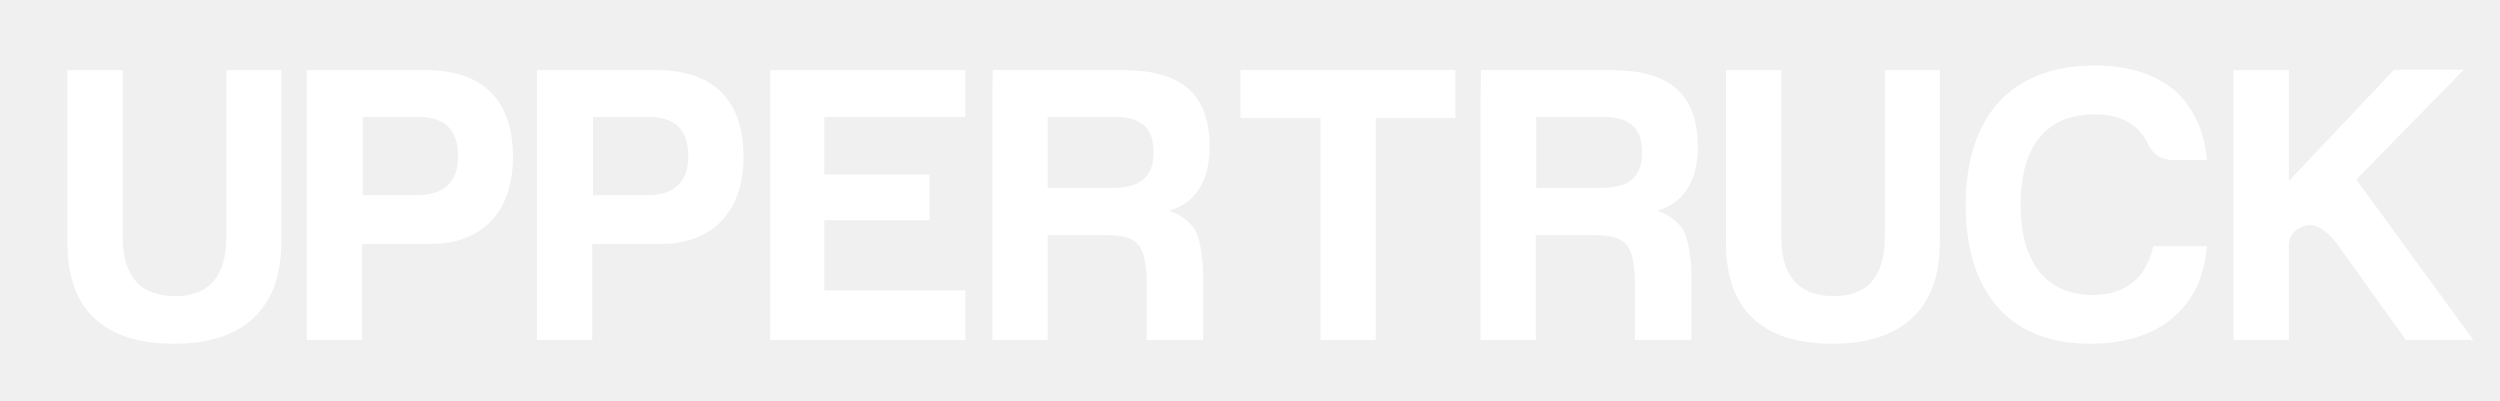
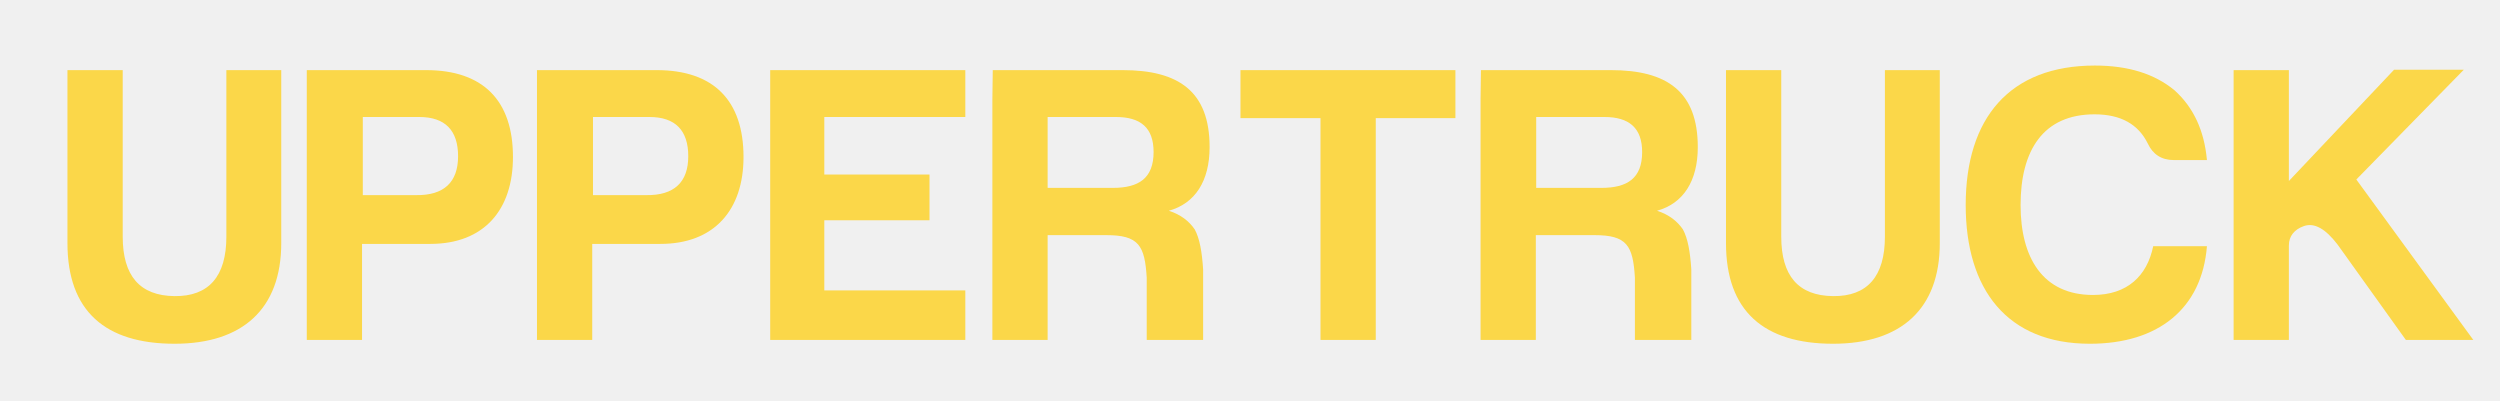
<svg xmlns="http://www.w3.org/2000/svg" version="1.1" id="Layer_1" x="0px" y="0px" viewBox="0 0 656 105" style="enable-background:new 0 0 656 105;" xml:space="preserve">
  <style type="text/css">
- 	.st0{fill-rule:evenodd;clip-rule:evenodd;fill:#FFFFFF;}
+ 	.st0{fill-rule:evenodd;clip-rule:evenodd;fill:#FBD749;}
</style>
  <g>
    <g>
      <path class="st0" d="M17.7,26v37.8c0,17.9,10,26.4,28.1,26.4c17.8,0,28-9.1,28-26.4V18.4H59.4v43.7c0,10.4-4.6,15.7-13.6,15.6    c-9.1-0.1-13.6-5.3-13.6-15.6V18.4H25h-7.3V26L17.7,26z M134.6,41.2c0-14.8-7.8-22.8-22.8-22.8h-24h-7.3V26v63.2H95V64h17.9    C127,64,134.6,55.1,134.6,41.2L134.6,41.2z M95.2,51.2V30.7H110c6.8,0,10.2,3.5,10.2,10.3s-3.7,10.3-11,10.2H95.2L95.2,51.2z     M202.1,89.2h51.2v-13h-37V57.8h27.6v-12h-27.6V30.7h37V18.4h-43.9h-7.3V26L202.1,89.2L202.1,89.2z M317.4,38.6    c0-14.6-8.1-20.2-22.8-20.2h-26.9h-7.2l-0.1,7.6v63.2h14.5V61.7h15.4c8.5,0,10.1,2.7,10.6,11.2v16.3h14.8V70.7    c-0.3-4.6-0.9-8.1-2.2-10.5c-1.5-2.2-3.7-3.9-6.8-4.9C313.6,53.4,317.4,47.5,317.4,38.6L317.4,38.6z M302.7,39.9    c0,6.9-3.9,9.4-10.7,9.4h-17.1V30.7h17.9C299.3,30.7,302.7,33.5,302.7,39.9z" />
      <path class="st0" d="M325.5,26v5h21v58.2H361V31h20.9V18.4h-49.1h-7.3V26L325.5,26z M579.1,64.6H565c-1.6,7.8-6.8,12.8-15.8,12.8    c-13.2,0-19-9.8-19-23.6c0-14.3,5.9-23.8,19.4-23.8c6.9,0,11.5,2.6,14,7.7c1.3,2.8,3.6,4.3,6.8,4.3h8.7    c-0.7-7.7-3.5-13.8-8.5-18.3c-5.3-4.4-12.3-6.5-20.9-6.5c-22.4,0-33.9,13.8-33.9,36.6c0,22.1,10.8,36.4,32.6,36.4    C566.3,90.2,577.8,81,579.1,64.6L579.1,64.6z M586.1,26v63.2h14.5V64.4c0-2.4,1.4-4.2,4-5.1c2.7-0.9,5.6,0.7,8.8,4.9l17.9,25H649    l-30.7-42.1l28.2-28.8h-18.3l-27.6,29.2V18.4h-7.2h-7.3L586.1,26z" />
      <path class="st0" d="M195.1,41.2c0-14.8-7.8-22.8-22.8-22.8h-24.1h-7.3V26v63.2h14.5V64h17.9C187.4,64,195.1,55.1,195.1,41.2    L195.1,41.2z M155.6,51.2V30.7h14.8c6.8,0,10.2,3.5,10.2,10.3s-3.7,10.3-11,10.2H155.6z" />
      <path class="st0" d="M452.9,26v37.8c0,17.9,10,26.4,28.1,26.4c17.8,0,28-9.1,28-26.4V18.4h-14.4v43.7c0,10.4-4.6,15.7-13.6,15.6    c-9.1-0.1-13.6-5.3-13.6-15.6V18.4h-7.2h-7.3V26z" />
      <path class="st0" d="M445.5,38.6c0-14.6-8.1-20.2-22.8-20.2h-26.9h-7.2l-0.1,7.6v63.2H403V61.7h15.4c8.5,0,10.1,2.7,10.6,11.2    v16.3h14.8V70.7c-0.3-4.6-0.9-8.1-2.2-10.5c-1.5-2.2-3.7-3.9-6.8-4.9C441.7,53.4,445.5,47.5,445.5,38.6L445.5,38.6z M430.9,39.9    c0,6.9-3.9,9.4-10.7,9.4h-17.1V30.7H421C427.4,30.7,430.9,33.5,430.9,39.9z" />
    </g>
  </g>
</svg>
